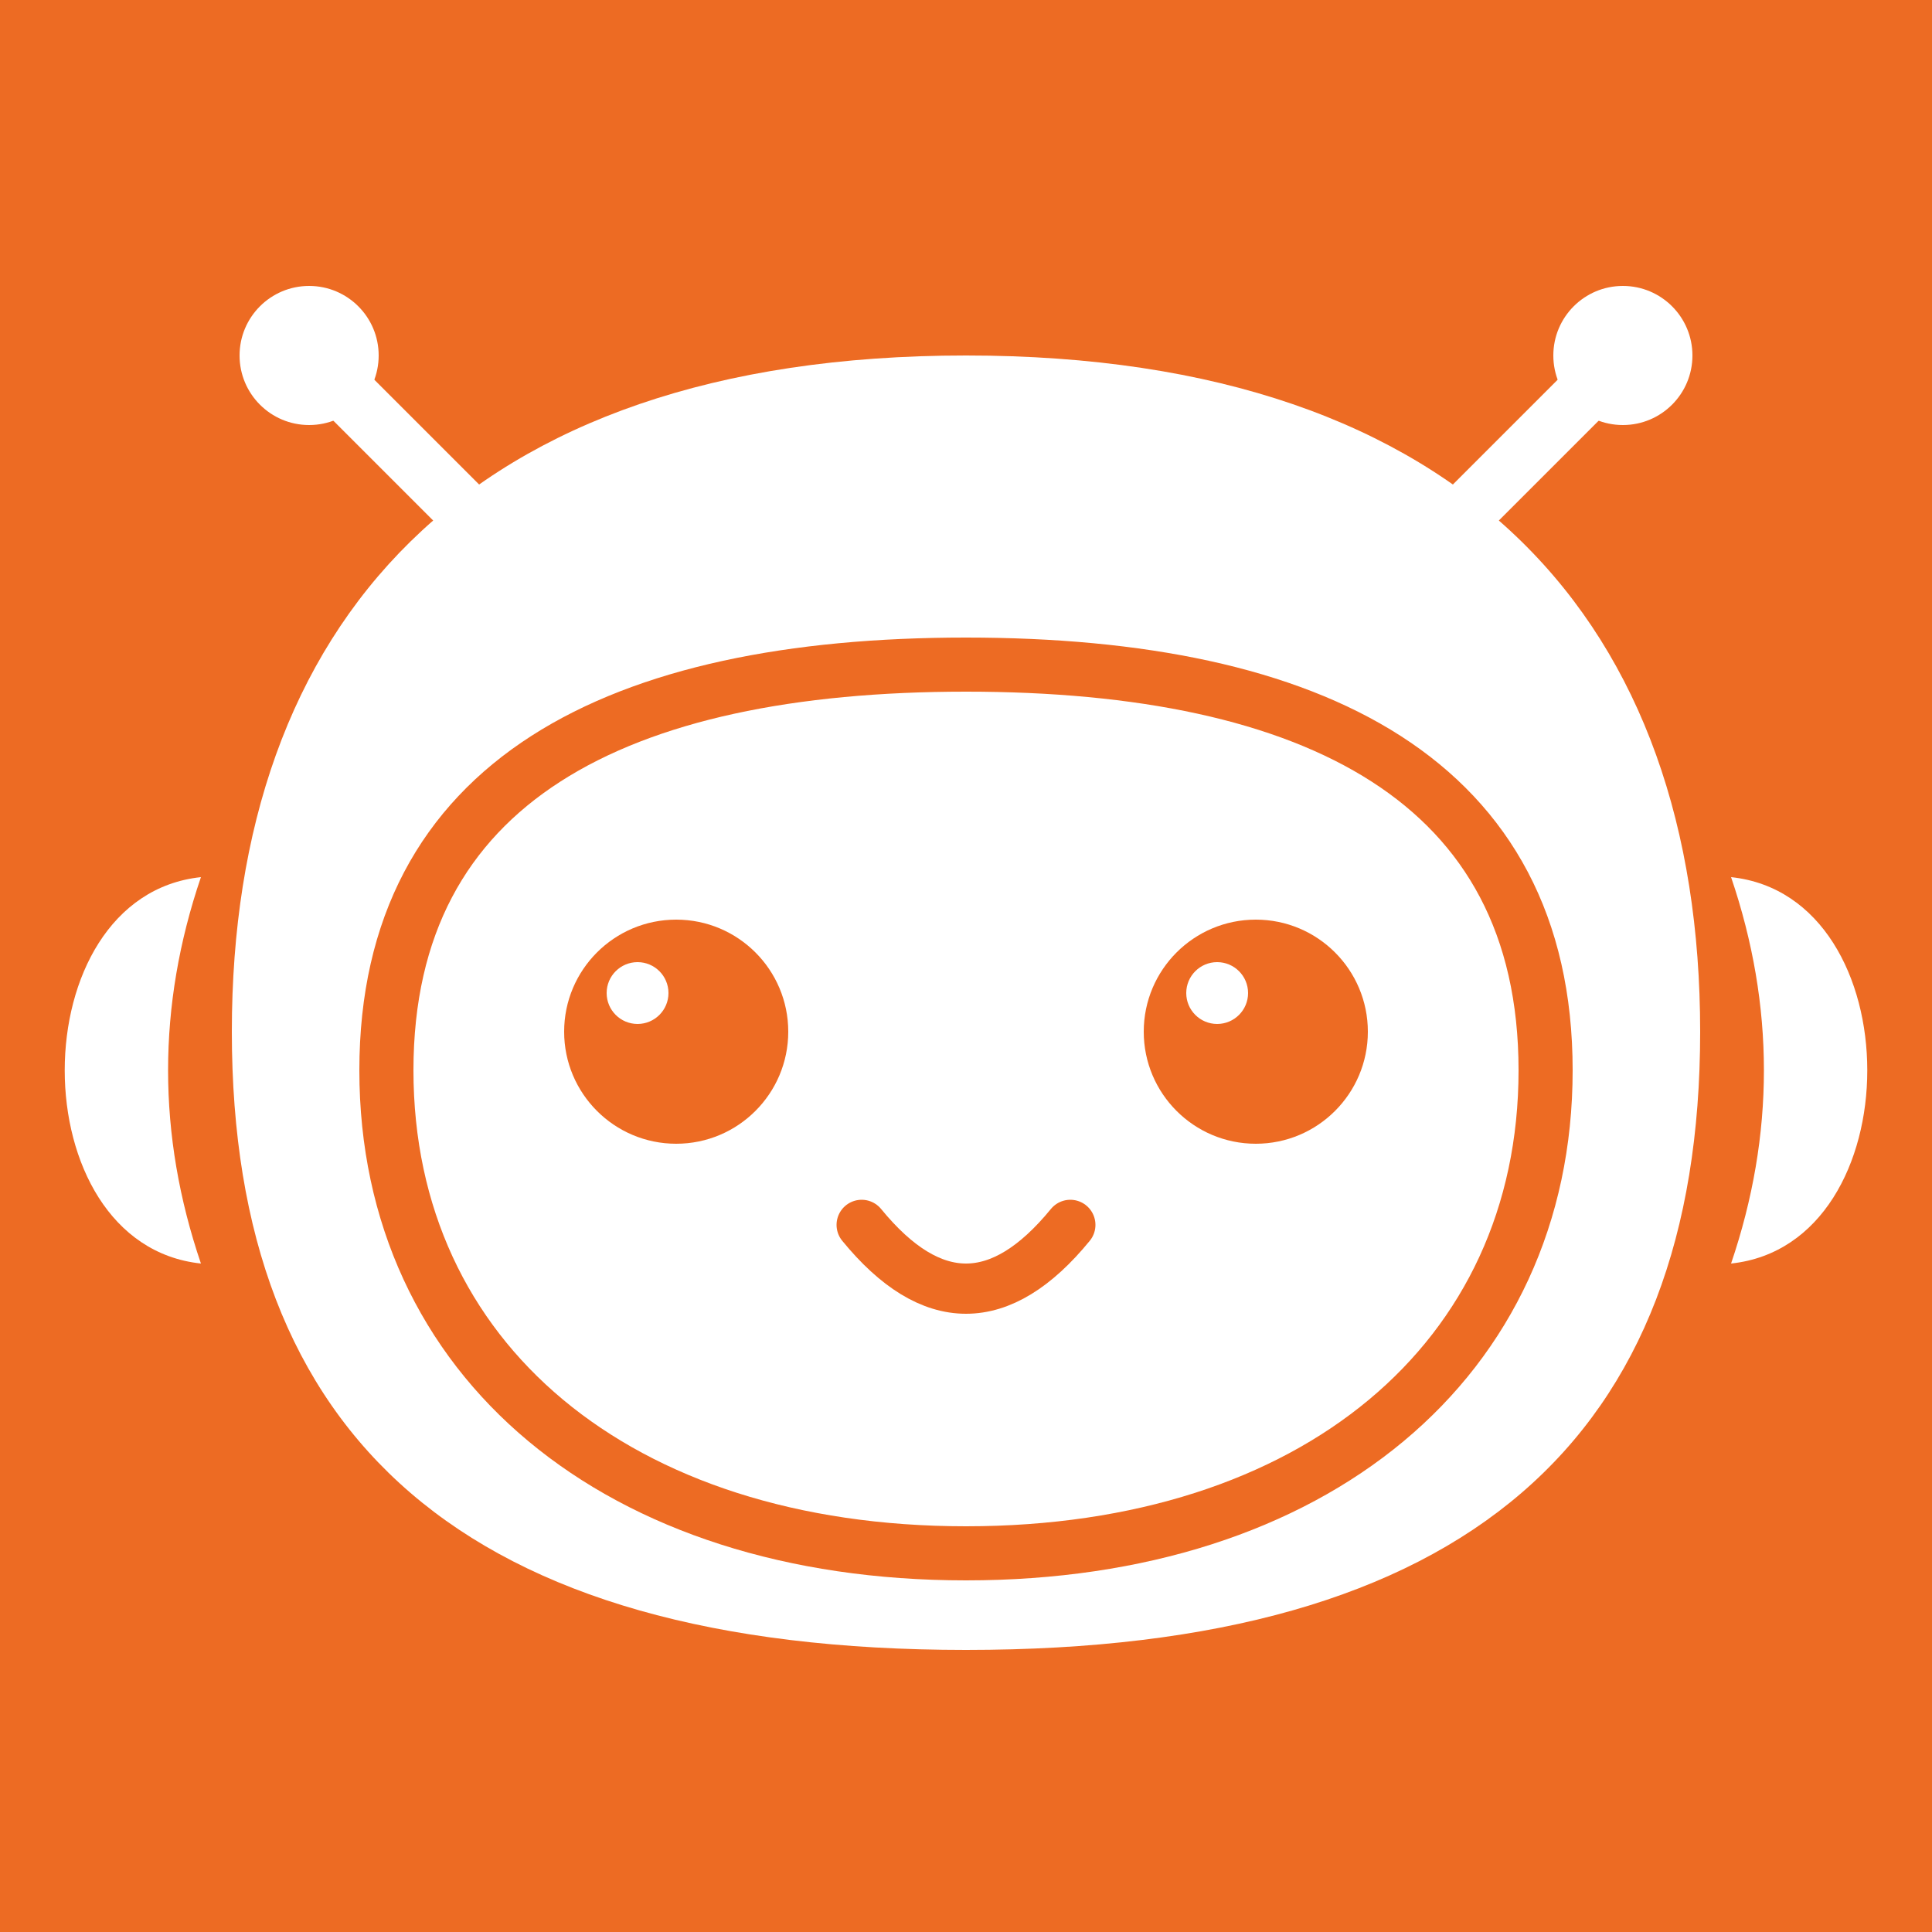
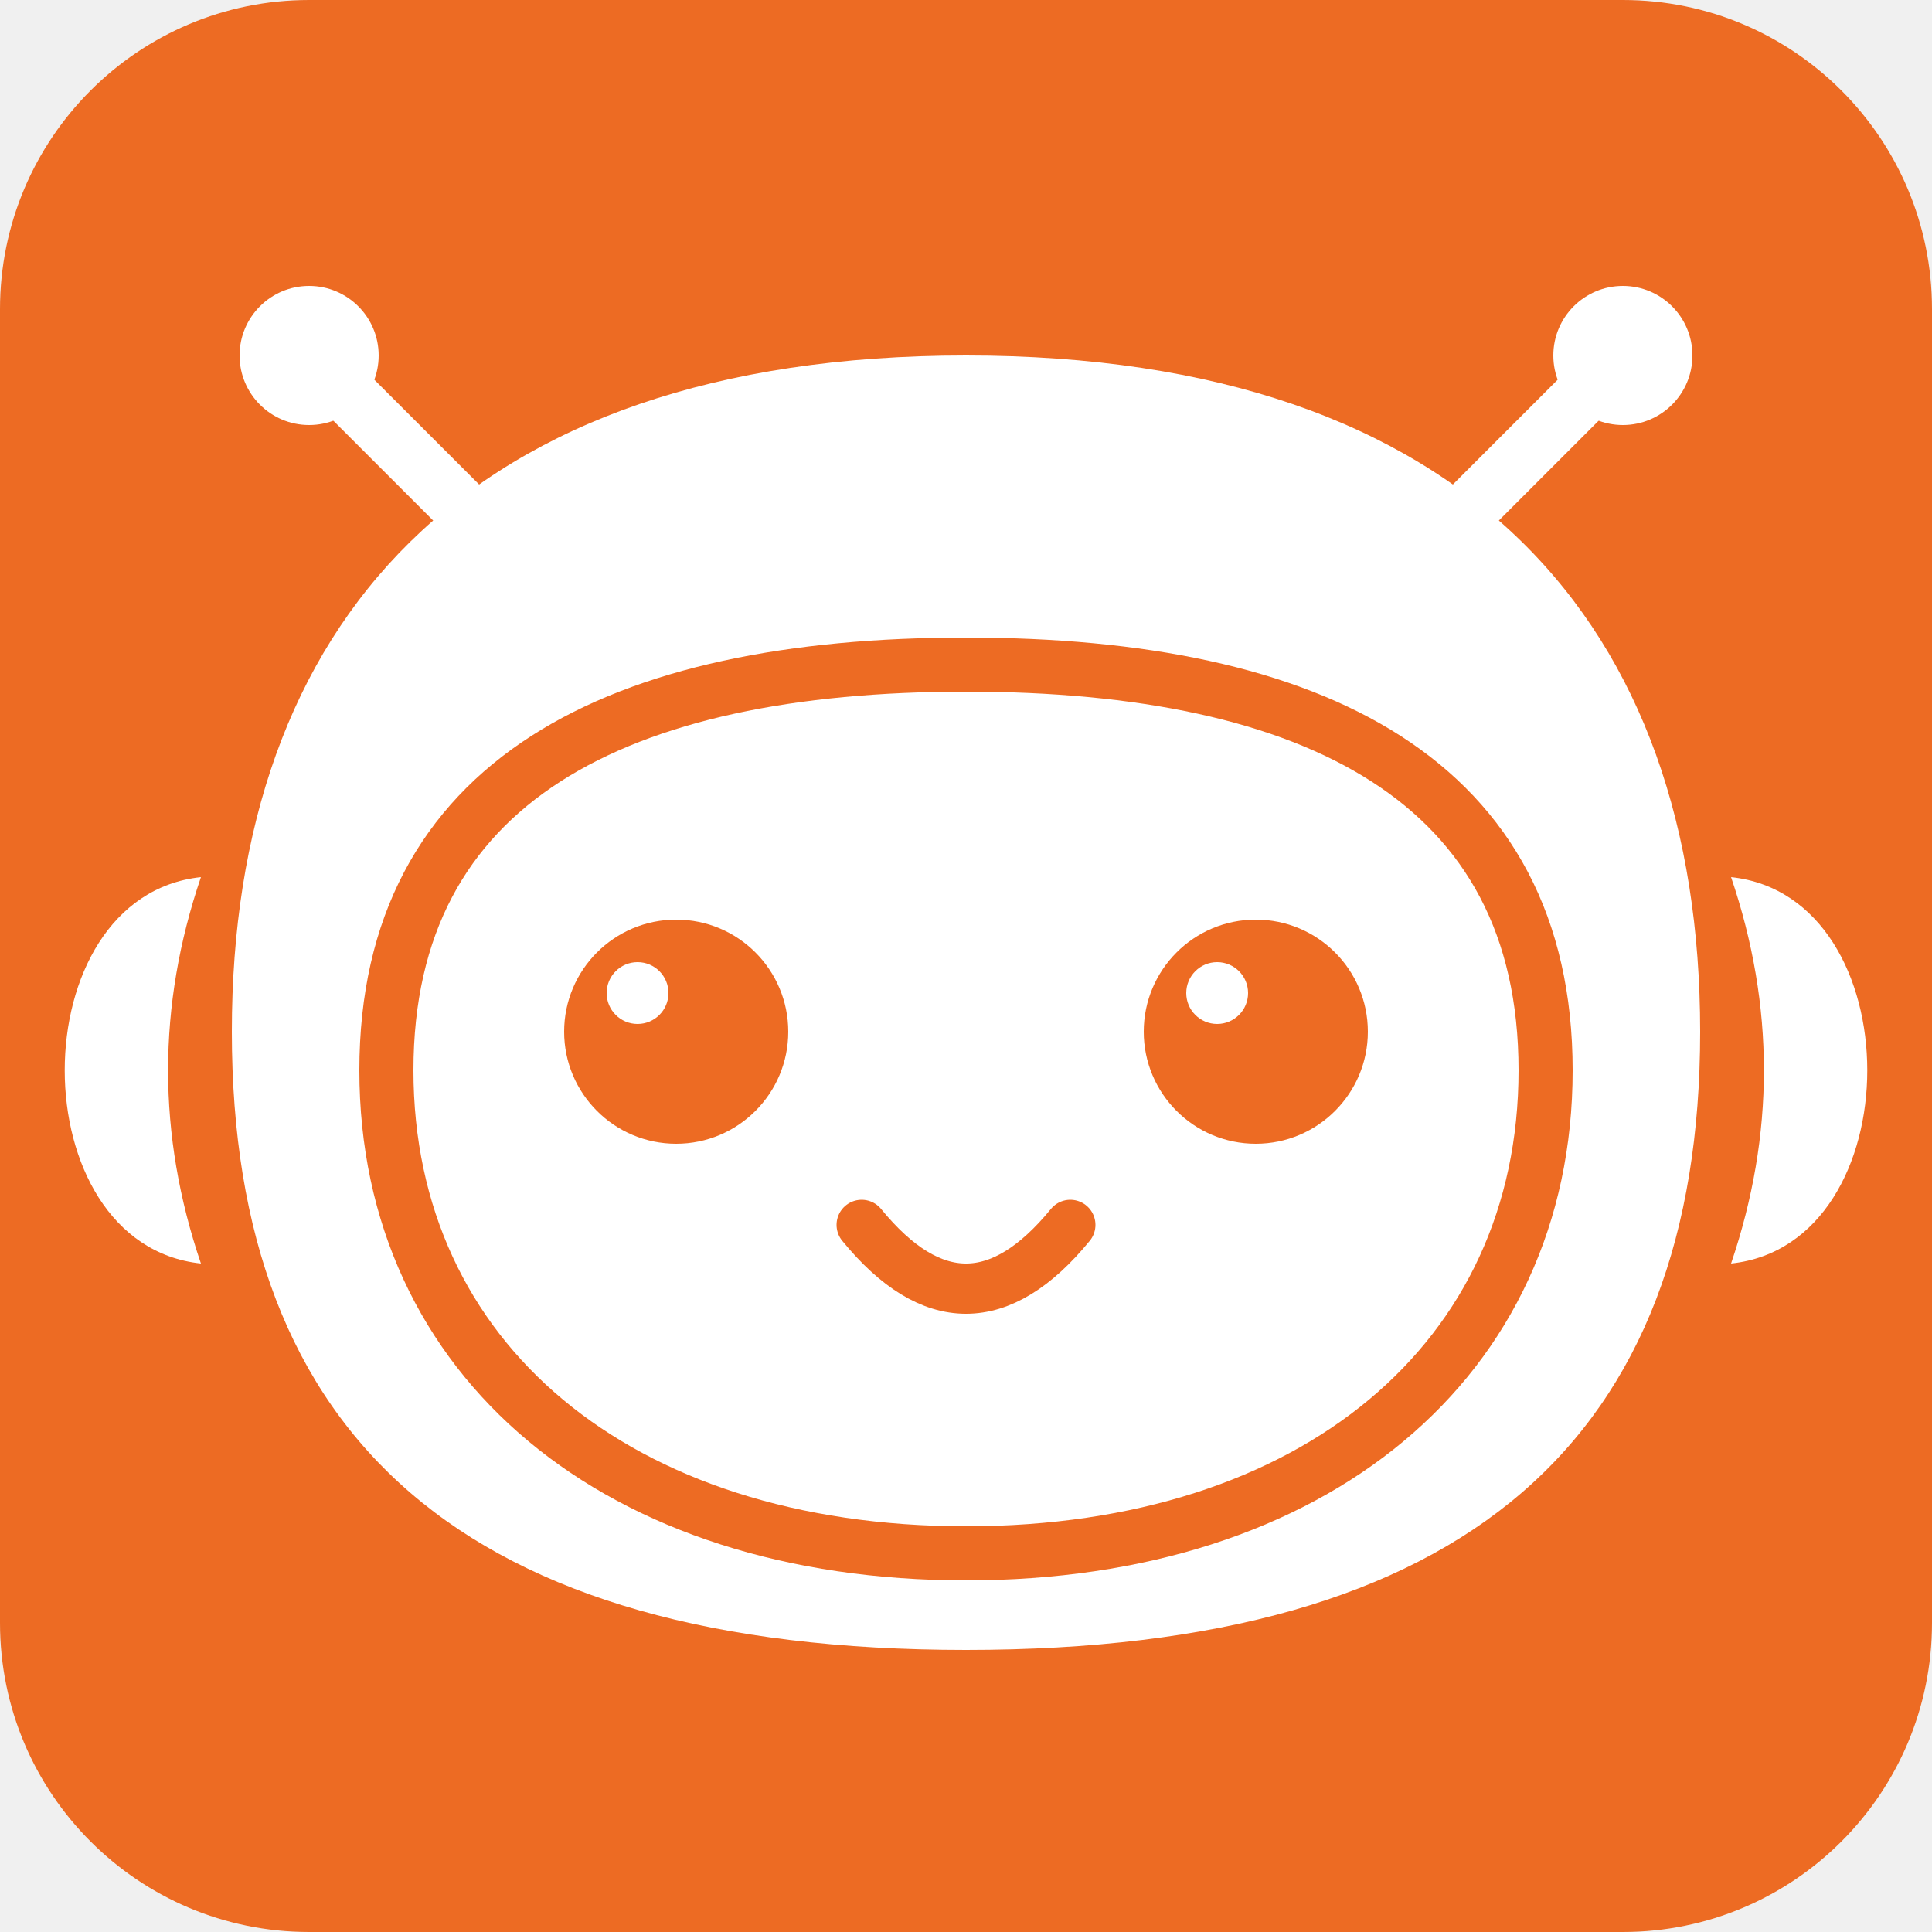
<svg xmlns="http://www.w3.org/2000/svg" viewBox="0 0 500 500" width="100%" height="100%">
-   <rect width="500" height="500" fill="#ED6B23" />
+   <rect width="500" height="500" rx="80" ry="80" fill="#ED6B23" />
  <line x1="130" y1="142" x2="85" y2="97" stroke="#FFFFFF" stroke-width="15" stroke-linecap="round" />
  <circle cx="80" cy="92" r="18" fill="#FFFFFF" />
  <line x1="370" y1="142" x2="415" y2="97" stroke="#FFFFFF" stroke-width="15" stroke-linecap="round" />
  <circle cx="420" cy="92" r="18" fill="#FFFFFF" />
  <path d="M 52 227 C 5 232, 5 322, 52 327 Q 35 277 52 227 Z" fill="#FFFFFF" />
  <path d="M 448 227 C 495 232, 495 322, 448 327 Q 465 277 448 227 Z" fill="#FFFFFF" />
  <path d="M 250 92             C 380 92, 440 162, 440 267             C 440 372, 380 427, 250 427             C 120 427, 60 372, 60 267             C 60 162, 120 92, 250 92 Z" fill="#FFFFFF" />
  <path d="M 250 172             C 340 172, 400 202, 400 277             C 400 352, 340 402, 250 402             C 160 402, 100 352, 100 277             C 100 202, 160 172, 250 172 Z" fill="none" stroke="#ED6B23" stroke-width="14" />
  <circle cx="175" cy="267" r="29" fill="#ED6B23" />
  <circle cx="165" cy="257" r="8" fill="#FFFFFF" />
  <circle cx="325" cy="267" r="29" fill="#ED6B23" />
  <circle cx="315" cy="257" r="8" fill="#FFFFFF" />
  <path d="M 223 317 Q 250 350 277 317" fill="none" stroke="#ED6B23" stroke-width="13" stroke-linecap="round" />
</svg>
